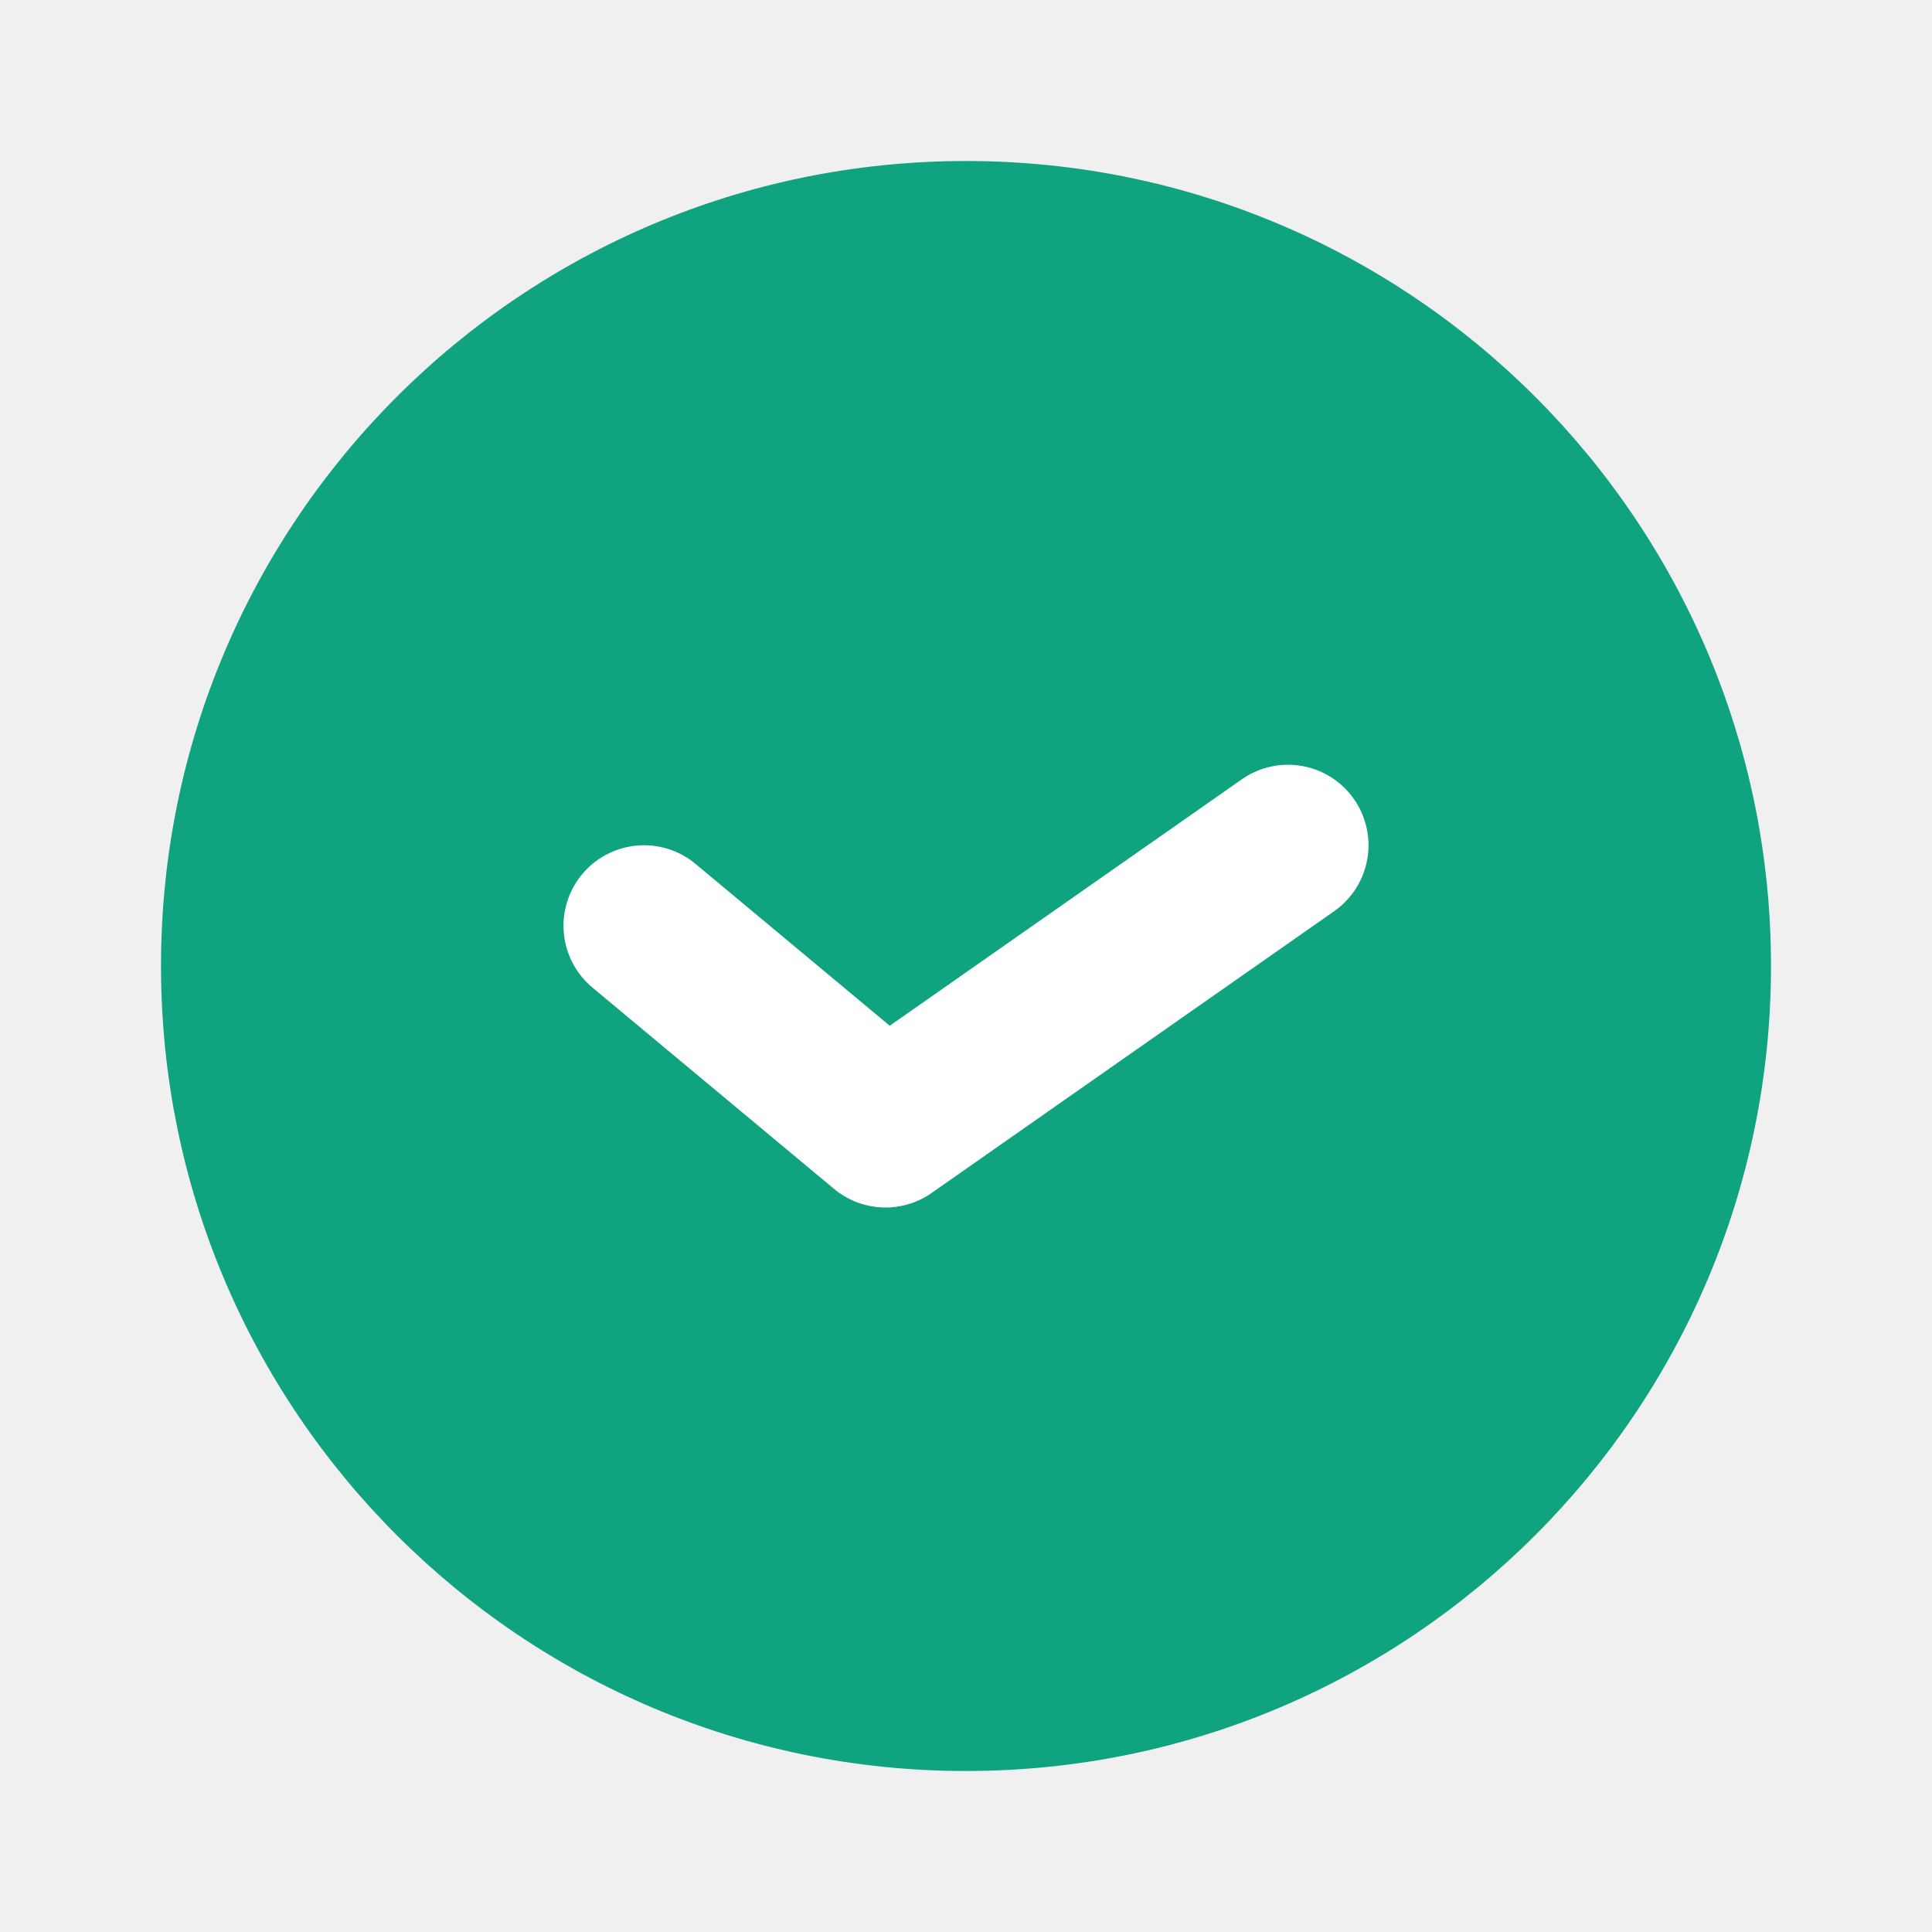
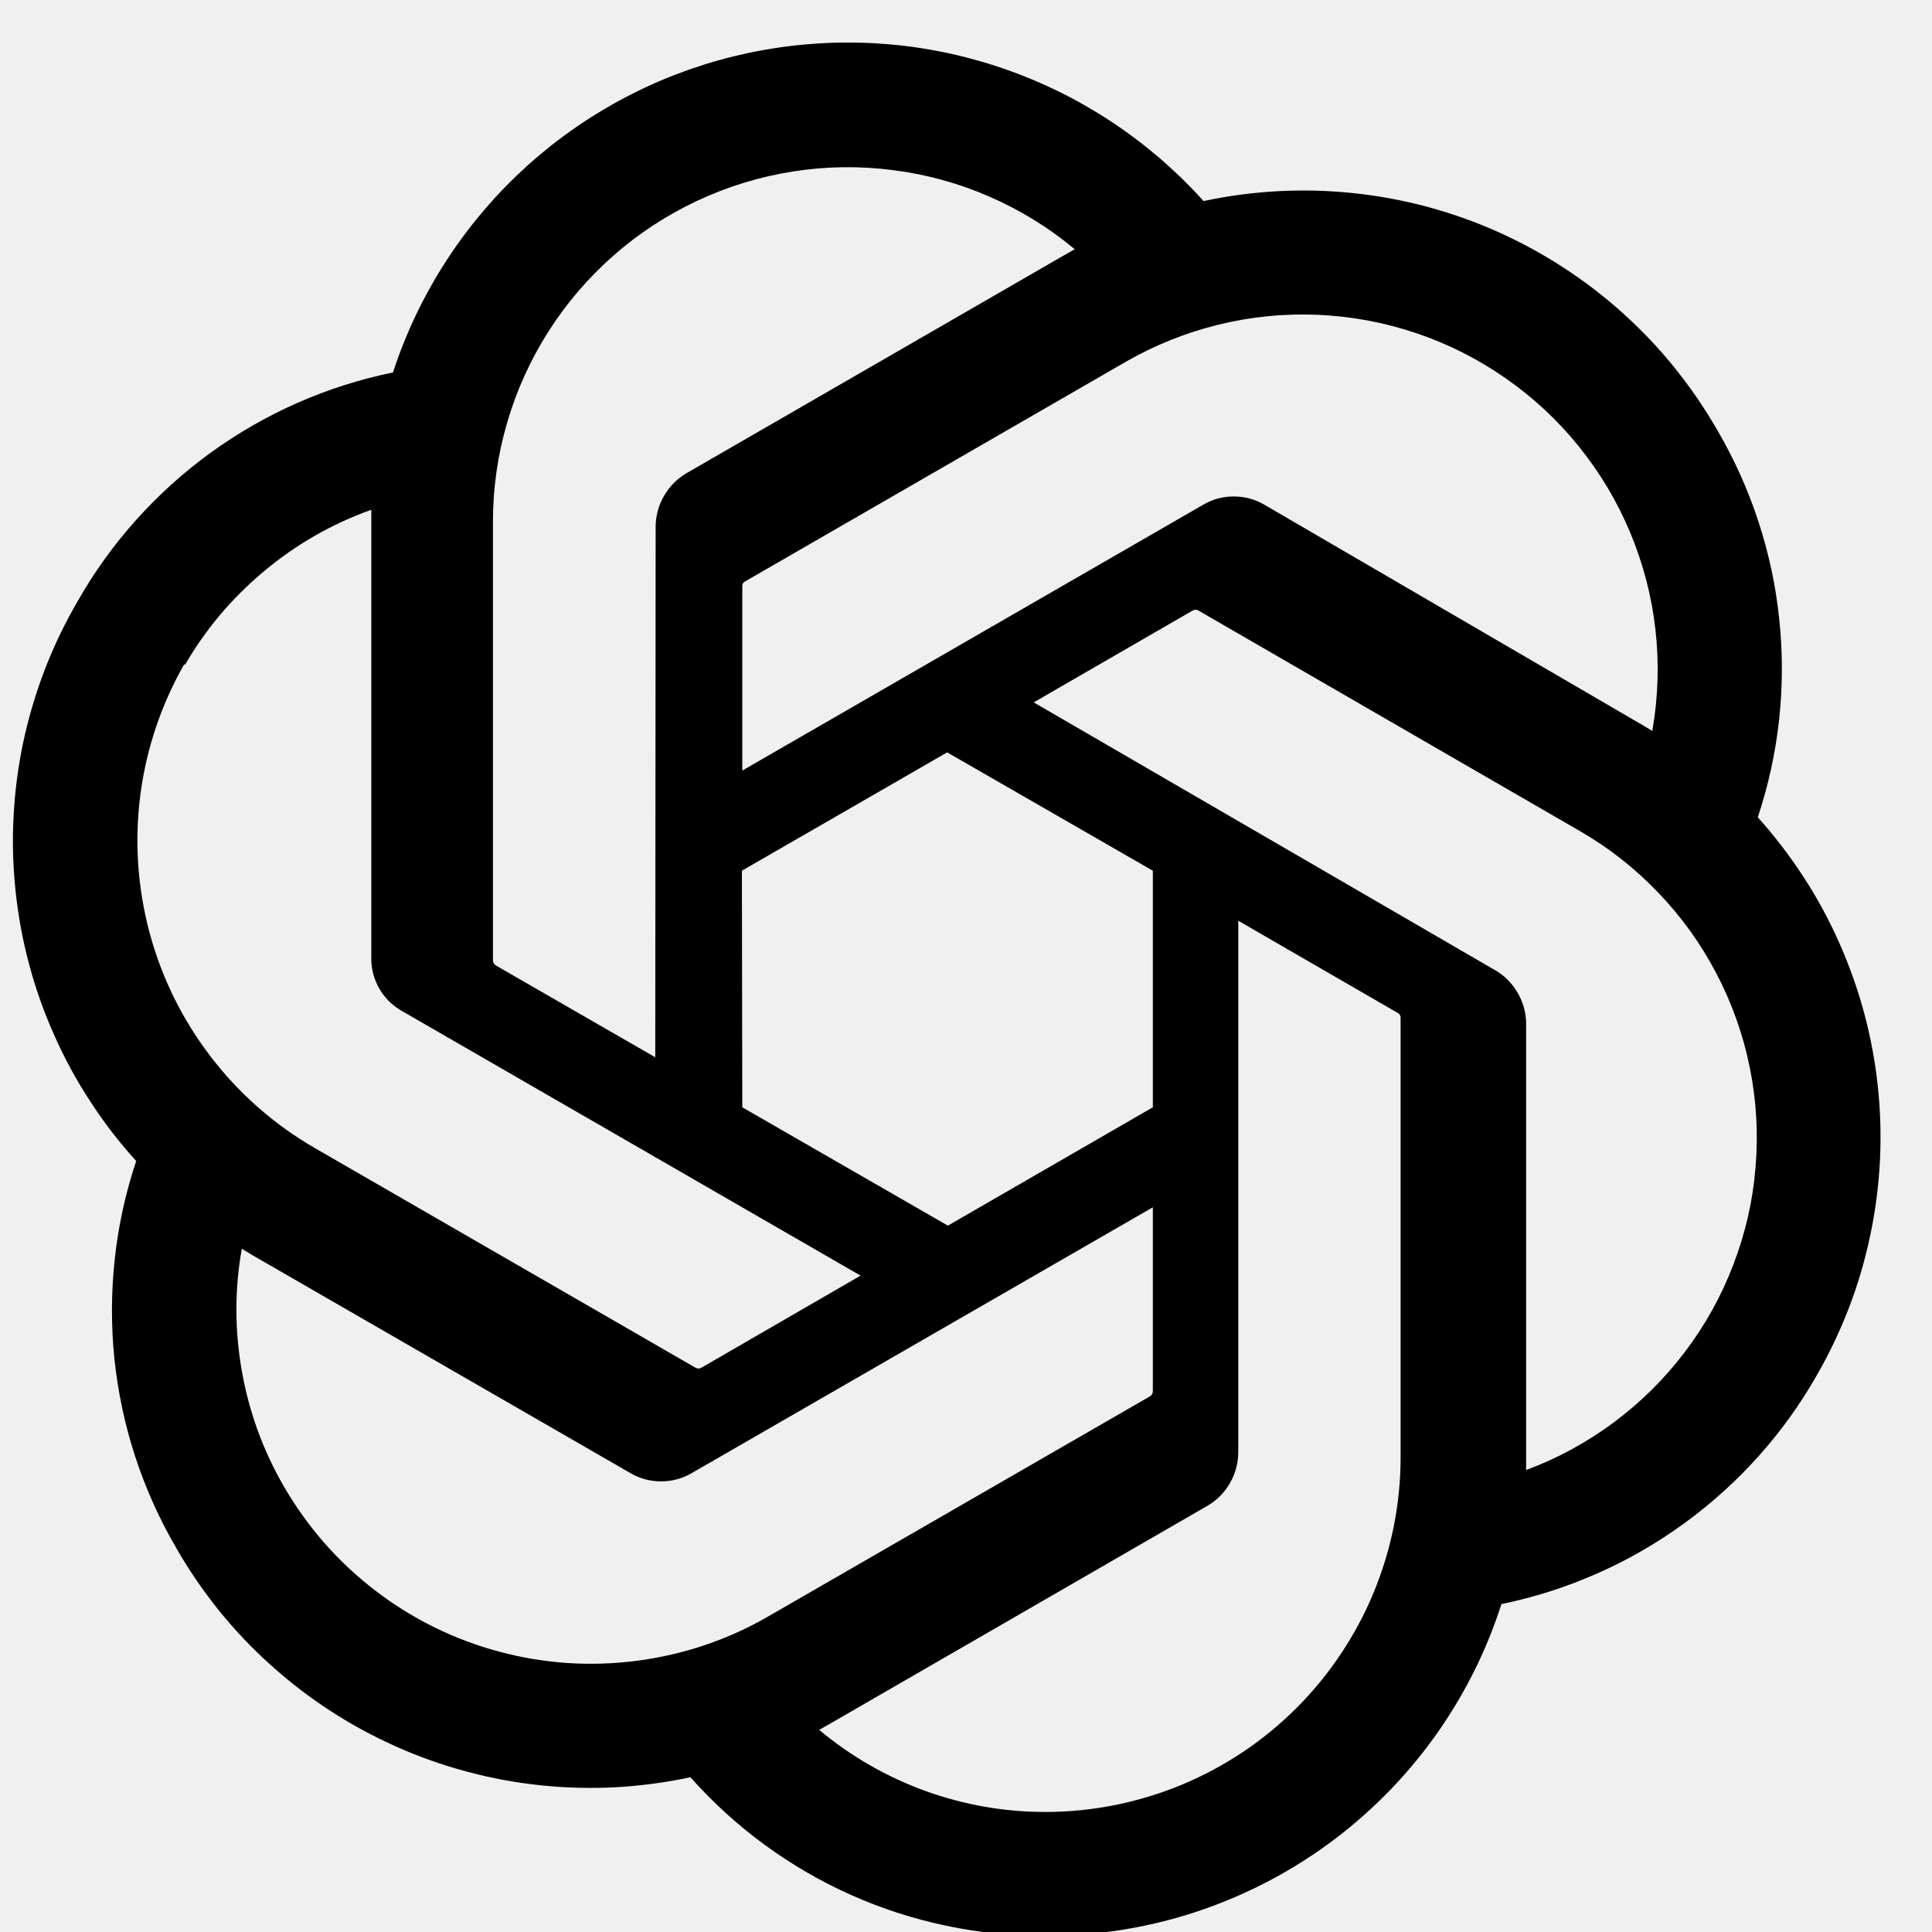
- <svg xmlns="http://www.w3.org/2000/svg" width="24" height="24" viewBox="0 0 24 24" fill="none">
-   <circle cx="12" cy="12" r="10" fill="#10A37F" />
-   <path d="M16 10.5L11 14L8 11.5" stroke="white" stroke-width="2" stroke-linecap="round" stroke-linejoin="round" />
+ <svg xmlns="http://www.w3.org/2000/svg" height="100" preserveAspectRatio="xMidYMid meet" viewBox="0 0 75 75" width="100" zoomAndPan="magnify">
+   <clipPath id="a">
+     <path d="m0 1.648h73v73.352h-73zm0 0" />
+   </clipPath>
+   <g clip-path="url(#a)">
+     <path d="m68.238 31.727c.41-1.238.688-2.504.828-3.801s.141-2.594.004-3.891c-.133-1.297-.406-2.562-.812-3.801s-.941-2.422-1.598-3.547c-.488-.844-1.035-1.645-1.648-2.406-.609-.758-1.277-1.461-2.004-2.117-.723-.652-1.492-1.242-2.309-1.773-.816-.531-1.672-.996-2.562-1.395-.887-.395-1.805-.719-2.746-.973-.941-.25-1.895-.426-2.867-.527-.969-.102-1.938-.125-2.91-.074-.977.051-1.938.18-2.891.383-.27-.301-.551-.59-.84-.875-.293-.281-.59-.555-.898-.82-.309-.262-.625-.516-.949-.758-.324-.242-.656-.477-.996-.695-.34-.223-.688-.43-1.039-.629-.352-.199-.711-.387-1.078-.559-.367-.176-.738-.34-1.113-.488-.375-.152-.758-.289-1.141-.414-.387-.129-.777-.238-1.168-.34-.395-.102-.789-.188-1.188-.262-.398-.074-.797-.137-1.199-.184-.402-.047-.809-.082-1.211-.105-.406-.02-.809-.027-1.215-.023s-.809.023-1.215.055c-.402.031-.805.074-1.207.133s-.801.129-1.195.211c-.398.086-.789.18-1.18.289s-.777.234-1.16.367c-.383.137-.758.281-1.133.441-.371.16-.738.332-1.098.516-.363.184-.719.379-1.066.586s-.691.422-1.023.652c-.336.23-.66.469-.98.719-.316.25-.629.512-.93.781-.301.273-.594.551-.879.844-.281.289-.555.586-.816.895-.266.309-.52.625-.762.949-.242.324-.477.656-.695.996-.223.34-.434.684-.629 1.039-.199.352-.387.711-.562 1.078-.176.363-.336.734-.488 1.113-.152.375-.289.754-.414 1.141-1.277.262-2.512.656-3.707 1.18-1.195.527-2.316 1.172-3.375 1.938-1.055.766-2.016 1.637-2.887 2.605-.871.973-1.629 2.023-2.273 3.16-.492.84-.914 1.719-1.266 2.629-.352.91-.629 1.844-.836 2.797-.203.953-.332 1.918-.383 2.895-.055.973-.027 1.945.074 2.914.102.973.277 1.93.531 2.871.25.941.578 1.859.977 2.75.395.891.859 1.746 1.395 2.562.531.82 1.125 1.59 1.781 2.312-.414 1.238-.691 2.504-.832 3.801s-.145 2.594-.012 3.891c.137 1.297.406 2.562.812 3.801s.938 2.422 1.598 3.547c.484.848 1.035 1.648 1.645 2.406.613.758 1.281 1.465 2.008 2.117.723.652 1.492 1.246 2.312 1.777.816.531 1.672.996 2.562 1.391.891.398 1.805.723 2.75.973.941.254 1.895.43 2.867.531.969.102 1.941.125 2.914.074.973-.055 1.938-.184 2.891-.387.867.973 1.824 1.848 2.875 2.617s2.172 1.422 3.363 1.953c1.191.531 2.426.93 3.699 1.195 1.277.27 2.566.398 3.871.391.977.004 1.945-.074 2.91-.227.965-.152 1.914-.379 2.84-.68.93-.305 1.828-.676 2.699-1.121.871-.445 1.699-.953 2.488-1.527s1.527-1.211 2.219-1.902c.688-.691 1.32-1.434 1.891-2.223.574-.793 1.078-1.625 1.52-2.496.441-.871.809-1.773 1.109-2.703 1.277-.262 2.512-.656 3.707-1.184 1.191-.523 2.316-1.172 3.371-1.938 1.055-.766 2.02-1.633 2.891-2.605.871-.969 1.629-2.023 2.273-3.156.484-.84.902-1.715 1.25-2.625.348-.906.621-1.836.82-2.785.203-.953.328-1.914.379-2.883.051-.973.023-1.941-.078-2.906-.102-.969-.281-1.922-.531-2.859-.254-.938-.578-1.852-.973-2.738-.395-.891-.855-1.742-1.387-2.555-.531-.816-1.121-1.586-1.77-2.309zm-27.629 38.613c-1.609.004-3.172-.27-4.688-.816-1.512-.551-2.887-1.34-4.121-2.371l.434-.246 14.633-8.449c.371-.215.664-.512.879-.883.215-.371.32-.773.324-1.203v-20.629l6.188 3.578c.066.031.102.086.113.16v17.094c0 .906-.09 1.797-.266 2.684-.18.887-.441 1.746-.789 2.582-.344.832-.77 1.625-1.273 2.375-.5.75-1.07 1.445-1.711 2.086-.637.637-1.332 1.207-2.082 1.711-.754.5-1.543.926-2.379 1.273-.832.344-1.695.605-2.578.785-.887.176-1.781.266-2.684.27zm-29.586-12.633c-.809-1.395-1.352-2.887-1.633-4.473s-.285-3.172-.004-4.758l.434.262 14.648 8.445c.367.215.766.324 1.195.324.426 0 .824-.109 1.195-.324l17.895-10.316v7.145c-.004.078-.039.141-.102.188l-14.824 8.547c-.781.453-1.602.824-2.457 1.113-.855.289-1.734.492-2.629.609-.898.117-1.797.148-2.699.09-.898-.062-1.789-.207-2.66-.441-.875-.234-1.715-.551-2.527-.949-.809-.402-1.574-.875-2.289-1.426-.719-.551-1.375-1.164-1.973-1.844-.594-.68-1.117-1.41-1.57-2.191zm-3.855-31.875c.812-1.406 1.844-2.625 3.09-3.664 1.242-1.039 2.629-1.832 4.156-2.379v17.387c-.008.426.098.828.309 1.199.215.371.508.66.879.871l17.805 10.273-6.184 3.578c-.074.039-.148.039-.219 0l-14.793-8.535c-.781-.453-1.512-.977-2.191-1.574-.676-.594-1.293-1.254-1.84-1.969-.551-.719-1.023-1.48-1.426-2.293-.398-.809-.715-1.652-.949-2.523-.234-.875-.379-1.762-.441-2.66-.059-.902-.031-1.801.086-2.699.117-.895.32-1.77.609-2.625.289-.859.66-1.676 1.109-2.461zm50.828 11.805-17.867-10.371 6.172-3.566c.074-.039.148-.039.219 0l14.793 8.551c1.133.652 2.148 1.449 3.051 2.391.906.941 1.66 1.992 2.266 3.148.605 1.156 1.039 2.375 1.297 3.656.258 1.277.332 2.57.223 3.871-.105 1.301-.395 2.559-.863 3.777-.465 1.223-1.094 2.352-1.883 3.391-.789 1.043-1.707 1.949-2.754 2.73-1.047.777-2.184 1.398-3.406 1.852v-17.387c-.016-.426-.133-.82-.355-1.184-.223-.367-.52-.652-.891-.859zm6.156-9.258-.434-.258-14.621-8.52c-.371-.219-.77-.328-1.203-.328-.43 0-.828.109-1.199.328l-17.879 10.312v-7.141c-.008-.082.02-.145.086-.188l14.793-8.535c1.133-.652 2.336-1.133 3.605-1.445 1.273-.312 2.559-.438 3.867-.383 1.309.059 2.582.297 3.82.715s2.395 1.004 3.469 1.754c1.07.746 2.02 1.629 2.84 2.648.82 1.02 1.484 2.129 1.988 3.336.504 1.211.832 2.461.98 3.762.145 1.301.109 2.594-.113 3.883zm-38.715 12.664-6.184-3.562c-.066-.043-.105-.098-.117-.176v-17.051c0-1.309.184-2.59.551-3.848.367-1.254.902-2.434 1.605-3.539.703-1.102 1.547-2.086 2.527-2.949.984-.863 2.066-1.57 3.25-2.125 1.188-.555 2.426-.934 3.719-1.137 1.289-.203 2.586-.219 3.883-.051 1.297.164 2.547.508 3.746 1.031 1.199.523 2.301 1.203 3.305 2.039l-.434.246-14.633 8.445c-.371.219-.664.512-.879.887-.215.371-.32.77-.324 1.199zm3.363-7.242 7.969-4.594 7.984 4.594v9.184l-7.957 4.594-7.98-4.594zm0 0" />
+   </g>
</svg>
